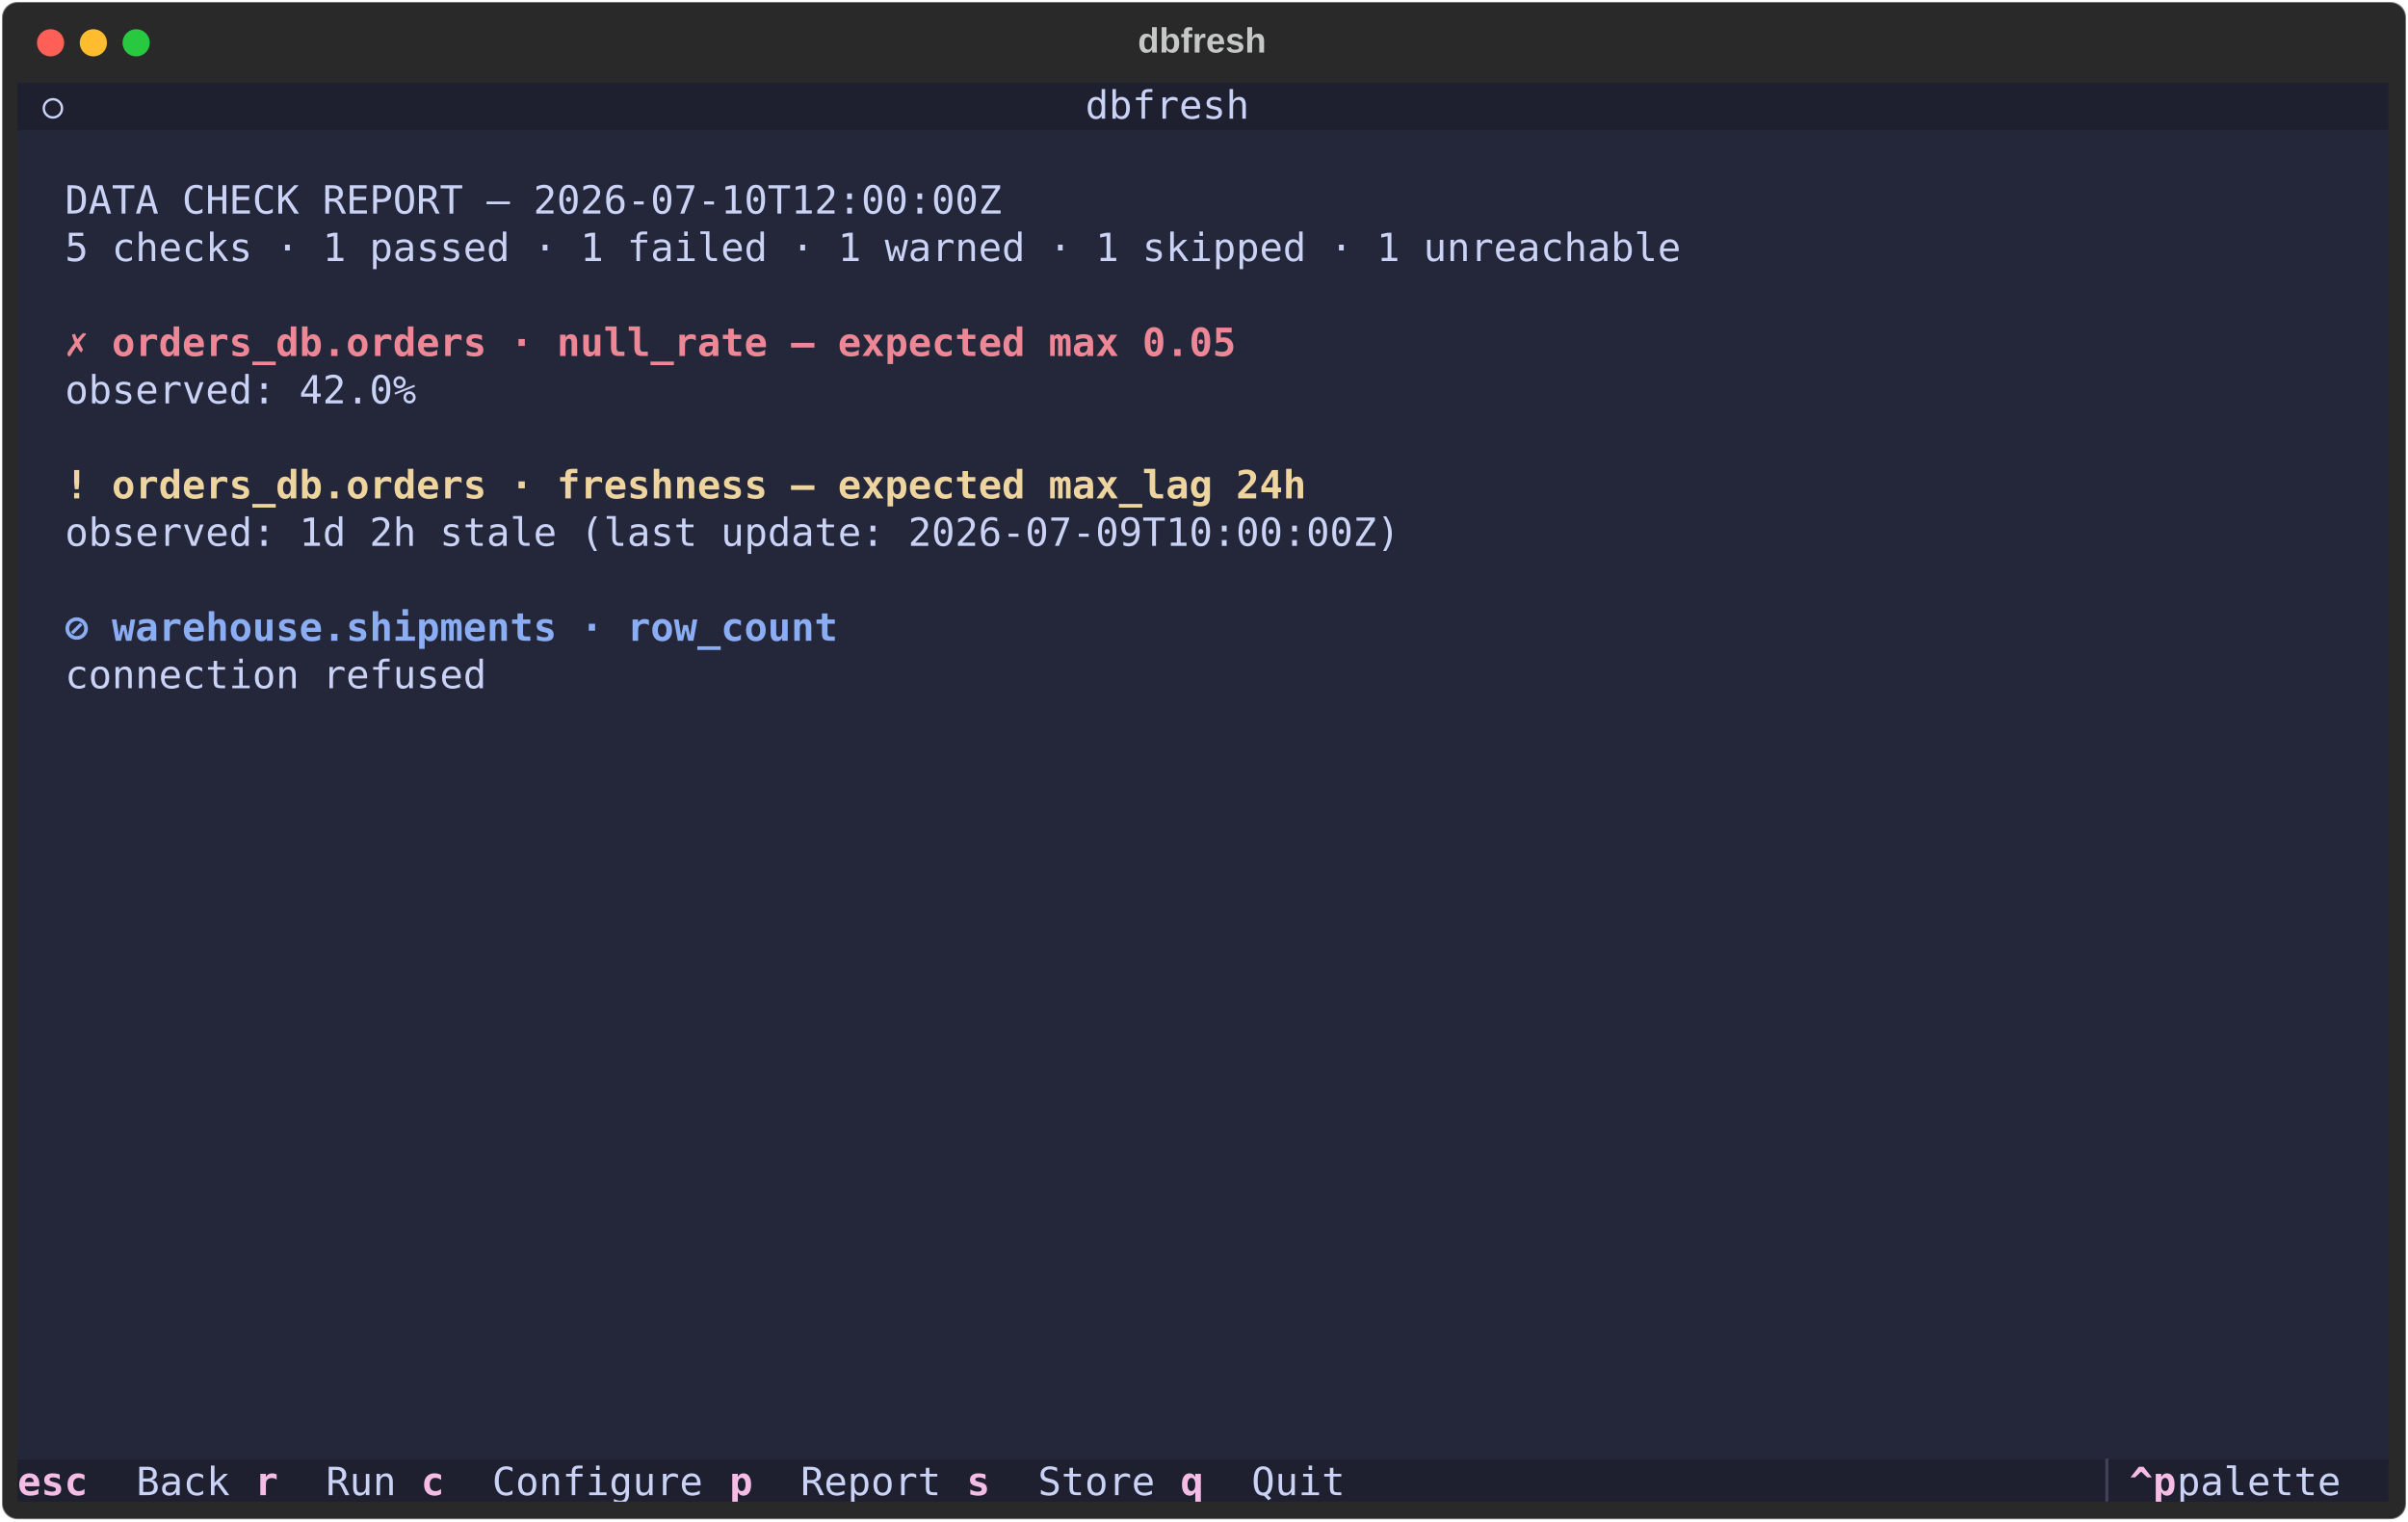
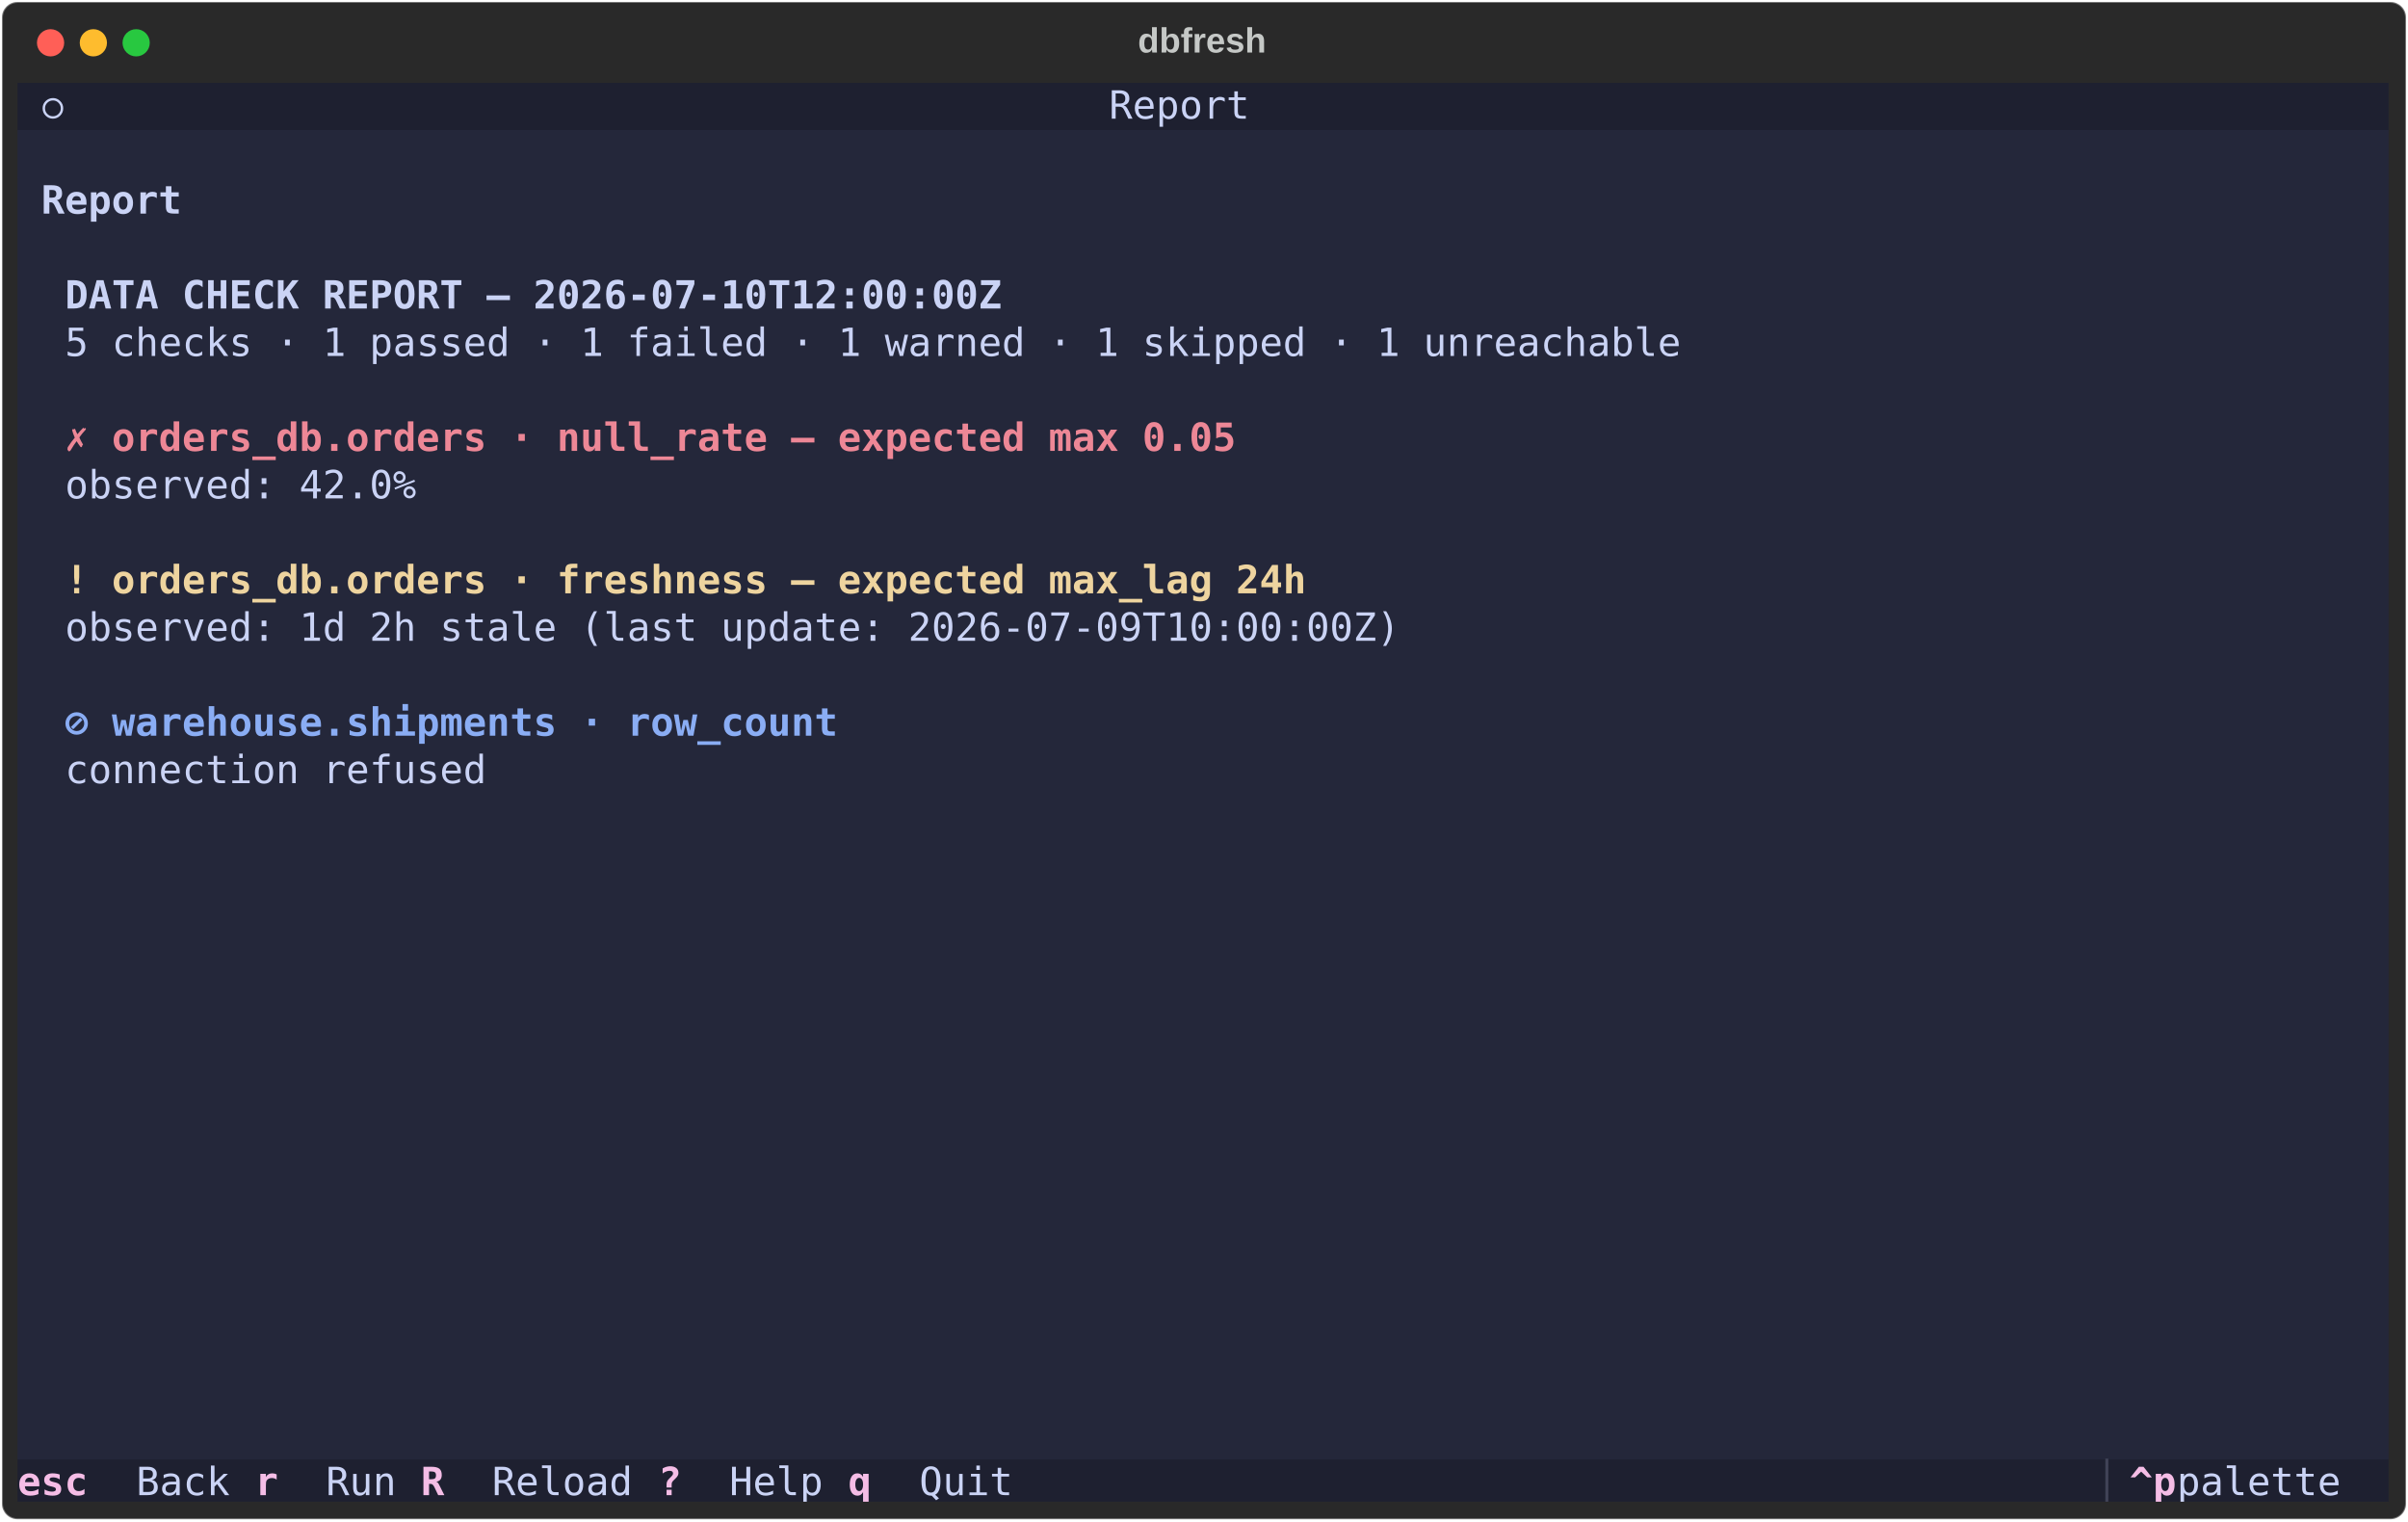
<svg xmlns="http://www.w3.org/2000/svg" class="rich-terminal" viewBox="0 0 1238 782.0">
  <style>

    @font-face {
        font-family: "Fira Code";
        src: local("FiraCode-Regular"),
                url("https://cdnjs.cloudflare.com/ajax/libs/firacode/6.2.0/woff2/FiraCode-Regular.woff2") format("woff2"),
                url("https://cdnjs.cloudflare.com/ajax/libs/firacode/6.2.0/woff/FiraCode-Regular.woff") format("woff");
        font-style: normal;
        font-weight: 400;
    }
    @font-face {
        font-family: "Fira Code";
        src: local("FiraCode-Bold"),
                url("https://cdnjs.cloudflare.com/ajax/libs/firacode/6.2.0/woff2/FiraCode-Bold.woff2") format("woff2"),
                url("https://cdnjs.cloudflare.com/ajax/libs/firacode/6.2.0/woff/FiraCode-Bold.woff") format("woff");
        font-style: bold;
        font-weight: 700;
    }

-     .terminal-973237768-matrix {
+     .terminal-3779285187-matrix {
        font-family: Fira Code, monospace;
        font-size: 20px;
        line-height: 24.4px;
        font-variant-east-asian: full-width;
    }

-     .terminal-973237768-title {
+     .terminal-3779285187-title {
        font-size: 18px;
        font-weight: bold;
        font-family: arial;
    }

-     .terminal-973237768-r1 { fill: #c5c8c6 }
- .terminal-973237768-r2 { fill: #cad3f5 }
- .terminal-973237768-r3 { fill: #ed8796;font-weight: bold }
- .terminal-973237768-r4 { fill: #eed49f;font-weight: bold }
- .terminal-973237768-r5 { fill: #8aadf4;font-weight: bold }
- .terminal-973237768-r6 { fill: #f5bde6;font-weight: bold }
- .terminal-973237768-r7 { fill: #404357 }
+     .terminal-3779285187-r1 { fill: #c5c8c6 }
+ .terminal-3779285187-r2 { fill: #cad3f5 }
+ .terminal-3779285187-r3 { fill: #cad3f5;font-weight: bold }
+ .terminal-3779285187-r4 { fill: #ed8796;font-weight: bold }
+ .terminal-3779285187-r5 { fill: #eed49f;font-weight: bold }
+ .terminal-3779285187-r6 { fill: #8aadf4;font-weight: bold }
+ .terminal-3779285187-r7 { fill: #f5bde6;font-weight: bold }
+ .terminal-3779285187-r8 { fill: #404357 }
    </style>
  <defs>
-     <clipPath id="terminal-973237768-clip-terminal">
+     <clipPath id="terminal-3779285187-clip-terminal">
      <rect x="0" y="0" width="1219.0" height="731.0" />
    </clipPath>
-     <clipPath id="terminal-973237768-line-0">
+     <clipPath id="terminal-3779285187-line-0">
      <rect x="0" y="1.5" width="1220" height="24.65" />
    </clipPath>
-     <clipPath id="terminal-973237768-line-1">
+     <clipPath id="terminal-3779285187-line-1">
      <rect x="0" y="25.9" width="1220" height="24.65" />
    </clipPath>
-     <clipPath id="terminal-973237768-line-2">
+     <clipPath id="terminal-3779285187-line-2">
      <rect x="0" y="50.3" width="1220" height="24.65" />
    </clipPath>
-     <clipPath id="terminal-973237768-line-3">
+     <clipPath id="terminal-3779285187-line-3">
      <rect x="0" y="74.7" width="1220" height="24.65" />
    </clipPath>
-     <clipPath id="terminal-973237768-line-4">
+     <clipPath id="terminal-3779285187-line-4">
      <rect x="0" y="99.1" width="1220" height="24.65" />
    </clipPath>
-     <clipPath id="terminal-973237768-line-5">
+     <clipPath id="terminal-3779285187-line-5">
      <rect x="0" y="123.5" width="1220" height="24.65" />
    </clipPath>
-     <clipPath id="terminal-973237768-line-6">
+     <clipPath id="terminal-3779285187-line-6">
      <rect x="0" y="147.9" width="1220" height="24.65" />
    </clipPath>
-     <clipPath id="terminal-973237768-line-7">
+     <clipPath id="terminal-3779285187-line-7">
      <rect x="0" y="172.3" width="1220" height="24.65" />
    </clipPath>
-     <clipPath id="terminal-973237768-line-8">
+     <clipPath id="terminal-3779285187-line-8">
      <rect x="0" y="196.7" width="1220" height="24.65" />
    </clipPath>
-     <clipPath id="terminal-973237768-line-9">
+     <clipPath id="terminal-3779285187-line-9">
      <rect x="0" y="221.1" width="1220" height="24.65" />
    </clipPath>
-     <clipPath id="terminal-973237768-line-10">
+     <clipPath id="terminal-3779285187-line-10">
      <rect x="0" y="245.5" width="1220" height="24.65" />
    </clipPath>
-     <clipPath id="terminal-973237768-line-11">
+     <clipPath id="terminal-3779285187-line-11">
      <rect x="0" y="269.9" width="1220" height="24.65" />
    </clipPath>
-     <clipPath id="terminal-973237768-line-12">
+     <clipPath id="terminal-3779285187-line-12">
      <rect x="0" y="294.3" width="1220" height="24.65" />
    </clipPath>
-     <clipPath id="terminal-973237768-line-13">
+     <clipPath id="terminal-3779285187-line-13">
      <rect x="0" y="318.7" width="1220" height="24.65" />
    </clipPath>
-     <clipPath id="terminal-973237768-line-14">
+     <clipPath id="terminal-3779285187-line-14">
      <rect x="0" y="343.1" width="1220" height="24.65" />
    </clipPath>
-     <clipPath id="terminal-973237768-line-15">
+     <clipPath id="terminal-3779285187-line-15">
      <rect x="0" y="367.5" width="1220" height="24.65" />
    </clipPath>
-     <clipPath id="terminal-973237768-line-16">
+     <clipPath id="terminal-3779285187-line-16">
      <rect x="0" y="391.9" width="1220" height="24.65" />
    </clipPath>
-     <clipPath id="terminal-973237768-line-17">
+     <clipPath id="terminal-3779285187-line-17">
      <rect x="0" y="416.3" width="1220" height="24.65" />
    </clipPath>
-     <clipPath id="terminal-973237768-line-18">
+     <clipPath id="terminal-3779285187-line-18">
      <rect x="0" y="440.7" width="1220" height="24.65" />
    </clipPath>
-     <clipPath id="terminal-973237768-line-19">
+     <clipPath id="terminal-3779285187-line-19">
      <rect x="0" y="465.1" width="1220" height="24.65" />
    </clipPath>
-     <clipPath id="terminal-973237768-line-20">
+     <clipPath id="terminal-3779285187-line-20">
      <rect x="0" y="489.5" width="1220" height="24.65" />
    </clipPath>
-     <clipPath id="terminal-973237768-line-21">
+     <clipPath id="terminal-3779285187-line-21">
      <rect x="0" y="513.9" width="1220" height="24.65" />
    </clipPath>
-     <clipPath id="terminal-973237768-line-22">
+     <clipPath id="terminal-3779285187-line-22">
      <rect x="0" y="538.3" width="1220" height="24.65" />
    </clipPath>
-     <clipPath id="terminal-973237768-line-23">
+     <clipPath id="terminal-3779285187-line-23">
      <rect x="0" y="562.7" width="1220" height="24.65" />
    </clipPath>
-     <clipPath id="terminal-973237768-line-24">
+     <clipPath id="terminal-3779285187-line-24">
      <rect x="0" y="587.1" width="1220" height="24.65" />
    </clipPath>
-     <clipPath id="terminal-973237768-line-25">
+     <clipPath id="terminal-3779285187-line-25">
      <rect x="0" y="611.5" width="1220" height="24.65" />
    </clipPath>
-     <clipPath id="terminal-973237768-line-26">
+     <clipPath id="terminal-3779285187-line-26">
      <rect x="0" y="635.9" width="1220" height="24.65" />
    </clipPath>
-     <clipPath id="terminal-973237768-line-27">
+     <clipPath id="terminal-3779285187-line-27">
      <rect x="0" y="660.3" width="1220" height="24.65" />
    </clipPath>
-     <clipPath id="terminal-973237768-line-28">
+     <clipPath id="terminal-3779285187-line-28">
      <rect x="0" y="684.7" width="1220" height="24.65" />
    </clipPath>
  </defs>
  <rect fill="#292929" stroke="rgba(255,255,255,0.35)" stroke-width="1" x="1" y="1" width="1236" height="780" rx="8" />
-   <text class="terminal-973237768-title" fill="#c5c8c6" text-anchor="middle" x="618" y="27">dbfresh</text>
+   <text class="terminal-3779285187-title" fill="#c5c8c6" text-anchor="middle" x="618" y="27">dbfresh</text>
  <g transform="translate(26,22)">
    <circle cx="0" cy="0" r="7" fill="#ff5f57" />
    <circle cx="22" cy="0" r="7" fill="#febc2e" />
    <circle cx="44" cy="0" r="7" fill="#28c840" />
  </g>
-   <g transform="translate(9, 41)" clip-path="url(#terminal-973237768-clip-terminal)">
+   <g transform="translate(9, 41)" clip-path="url(#terminal-3779285187-clip-terminal)">
    <rect fill="#1e2030" x="0" y="1.5" width="12.2" height="24.65" shape-rendering="crispEdges" />
    <rect fill="#1e2030" x="12.2" y="1.5" width="12.2" height="24.65" shape-rendering="crispEdges" />
    <rect fill="#1e2030" x="24.4" y="1.5" width="61" height="24.65" shape-rendering="crispEdges" />
    <rect fill="#1e2030" x="85.4" y="1.5" width="12.2" height="24.65" shape-rendering="crispEdges" />
-     <rect fill="#1e2030" x="97.6" y="1.5" width="451.4" height="24.65" shape-rendering="crispEdges" />
-     <rect fill="#1e2030" x="549" y="1.5" width="85.4" height="24.65" shape-rendering="crispEdges" />
+     <rect fill="#1e2030" x="97.6" y="1.5" width="463.6" height="24.65" shape-rendering="crispEdges" />
+     <rect fill="#1e2030" x="561.2" y="1.5" width="73.2" height="24.65" shape-rendering="crispEdges" />
    <rect fill="#1e2030" x="634.4" y="1.5" width="463.6" height="24.65" shape-rendering="crispEdges" />
    <rect fill="#1e2030" x="1098" y="1.5" width="12.2" height="24.65" shape-rendering="crispEdges" />
    <rect fill="#1e2030" x="1110.2" y="1.5" width="0" height="24.65" shape-rendering="crispEdges" />
    <rect fill="#1e2030" x="1110.2" y="1.5" width="109.8" height="24.65" shape-rendering="crispEdges" />
    <rect fill="#24273a" x="0" y="25.9" width="1220" height="24.65" shape-rendering="crispEdges" />
-     <rect fill="#24273a" x="0" y="50.3" width="24.4" height="24.65" shape-rendering="crispEdges" />
-     <rect fill="#24273a" x="24.4" y="50.3" width="488" height="24.65" shape-rendering="crispEdges" />
-     <rect fill="#24273a" x="512.4" y="50.3" width="707.6" height="24.65" shape-rendering="crispEdges" />
-     <rect fill="#24273a" x="0" y="74.7" width="24.4" height="24.65" shape-rendering="crispEdges" />
-     <rect fill="#24273a" x="24.4" y="74.7" width="841.8" height="24.65" shape-rendering="crispEdges" />
-     <rect fill="#24273a" x="866.2" y="74.7" width="353.8" height="24.65" shape-rendering="crispEdges" />
+     <rect fill="#24273a" x="0" y="50.3" width="12.2" height="24.65" shape-rendering="crispEdges" />
+     <rect fill="#24273a" x="12.2" y="50.3" width="73.2" height="24.65" shape-rendering="crispEdges" />
+     <rect fill="#24273a" x="85.4" y="50.3" width="1134.6" height="24.65" shape-rendering="crispEdges" />
+     <rect fill="#24273a" x="0" y="74.7" width="1220" height="24.65" shape-rendering="crispEdges" />
    <rect fill="#24273a" x="0" y="99.1" width="24.4" height="24.65" shape-rendering="crispEdges" />
-     <rect fill="#24273a" x="24.4" y="99.1" width="0" height="24.65" shape-rendering="crispEdges" />
-     <rect fill="#24273a" x="24.4" y="99.1" width="1195.6" height="24.65" shape-rendering="crispEdges" />
+     <rect fill="#24273a" x="24.4" y="99.1" width="488" height="24.65" shape-rendering="crispEdges" />
+     <rect fill="#24273a" x="512.4" y="99.1" width="707.6" height="24.65" shape-rendering="crispEdges" />
    <rect fill="#24273a" x="0" y="123.5" width="24.4" height="24.65" shape-rendering="crispEdges" />
-     <rect fill="#24273a" x="24.4" y="123.5" width="610" height="24.65" shape-rendering="crispEdges" />
-     <rect fill="#24273a" x="634.4" y="123.5" width="585.6" height="24.65" shape-rendering="crispEdges" />
+     <rect fill="#24273a" x="24.4" y="123.5" width="841.8" height="24.65" shape-rendering="crispEdges" />
+     <rect fill="#24273a" x="866.2" y="123.5" width="353.8" height="24.65" shape-rendering="crispEdges" />
    <rect fill="#24273a" x="0" y="147.9" width="24.4" height="24.65" shape-rendering="crispEdges" />
-     <rect fill="#24273a" x="24.4" y="147.9" width="231.8" height="24.65" shape-rendering="crispEdges" />
-     <rect fill="#24273a" x="256.2" y="147.9" width="963.8" height="24.65" shape-rendering="crispEdges" />
+     <rect fill="#24273a" x="24.4" y="147.9" width="0" height="24.65" shape-rendering="crispEdges" />
+     <rect fill="#24273a" x="24.4" y="147.9" width="1195.6" height="24.65" shape-rendering="crispEdges" />
    <rect fill="#24273a" x="0" y="172.3" width="24.4" height="24.65" shape-rendering="crispEdges" />
-     <rect fill="#24273a" x="24.4" y="172.3" width="0" height="24.65" shape-rendering="crispEdges" />
-     <rect fill="#24273a" x="24.4" y="172.3" width="1195.6" height="24.65" shape-rendering="crispEdges" />
+     <rect fill="#24273a" x="24.4" y="172.3" width="610" height="24.65" shape-rendering="crispEdges" />
+     <rect fill="#24273a" x="634.4" y="172.3" width="585.6" height="24.65" shape-rendering="crispEdges" />
    <rect fill="#24273a" x="0" y="196.7" width="24.4" height="24.65" shape-rendering="crispEdges" />
-     <rect fill="#24273a" x="24.4" y="196.7" width="646.6" height="24.65" shape-rendering="crispEdges" />
-     <rect fill="#24273a" x="671" y="196.7" width="549" height="24.65" shape-rendering="crispEdges" />
+     <rect fill="#24273a" x="24.4" y="196.7" width="231.8" height="24.65" shape-rendering="crispEdges" />
+     <rect fill="#24273a" x="256.2" y="196.7" width="963.8" height="24.65" shape-rendering="crispEdges" />
    <rect fill="#24273a" x="0" y="221.1" width="24.4" height="24.65" shape-rendering="crispEdges" />
-     <rect fill="#24273a" x="24.4" y="221.1" width="744.2" height="24.65" shape-rendering="crispEdges" />
-     <rect fill="#24273a" x="768.6" y="221.1" width="451.4" height="24.65" shape-rendering="crispEdges" />
+     <rect fill="#24273a" x="24.4" y="221.1" width="0" height="24.65" shape-rendering="crispEdges" />
+     <rect fill="#24273a" x="24.4" y="221.1" width="1195.6" height="24.65" shape-rendering="crispEdges" />
    <rect fill="#24273a" x="0" y="245.5" width="24.4" height="24.65" shape-rendering="crispEdges" />
-     <rect fill="#24273a" x="24.4" y="245.5" width="0" height="24.65" shape-rendering="crispEdges" />
-     <rect fill="#24273a" x="24.4" y="245.5" width="1195.6" height="24.65" shape-rendering="crispEdges" />
+     <rect fill="#24273a" x="24.4" y="245.5" width="646.6" height="24.65" shape-rendering="crispEdges" />
+     <rect fill="#24273a" x="671" y="245.5" width="549" height="24.65" shape-rendering="crispEdges" />
    <rect fill="#24273a" x="0" y="269.9" width="24.4" height="24.65" shape-rendering="crispEdges" />
-     <rect fill="#24273a" x="24.4" y="269.9" width="402.6" height="24.65" shape-rendering="crispEdges" />
-     <rect fill="#24273a" x="427" y="269.9" width="793" height="24.65" shape-rendering="crispEdges" />
+     <rect fill="#24273a" x="24.4" y="269.9" width="744.2" height="24.65" shape-rendering="crispEdges" />
+     <rect fill="#24273a" x="768.6" y="269.9" width="451.4" height="24.65" shape-rendering="crispEdges" />
    <rect fill="#24273a" x="0" y="294.3" width="24.4" height="24.65" shape-rendering="crispEdges" />
-     <rect fill="#24273a" x="24.4" y="294.3" width="268.4" height="24.65" shape-rendering="crispEdges" />
-     <rect fill="#24273a" x="292.8" y="294.3" width="927.2" height="24.65" shape-rendering="crispEdges" />
-     <rect fill="#24273a" x="0" y="318.7" width="1220" height="24.65" shape-rendering="crispEdges" />
-     <rect fill="#24273a" x="0" y="343.1" width="1220" height="24.65" shape-rendering="crispEdges" />
+     <rect fill="#24273a" x="24.4" y="294.3" width="0" height="24.65" shape-rendering="crispEdges" />
+     <rect fill="#24273a" x="24.4" y="294.3" width="1195.6" height="24.65" shape-rendering="crispEdges" />
+     <rect fill="#24273a" x="0" y="318.7" width="24.4" height="24.65" shape-rendering="crispEdges" />
+     <rect fill="#24273a" x="24.4" y="318.7" width="402.6" height="24.65" shape-rendering="crispEdges" />
+     <rect fill="#24273a" x="427" y="318.7" width="793" height="24.65" shape-rendering="crispEdges" />
+     <rect fill="#24273a" x="0" y="343.1" width="24.4" height="24.65" shape-rendering="crispEdges" />
+     <rect fill="#24273a" x="24.4" y="343.1" width="268.4" height="24.65" shape-rendering="crispEdges" />
+     <rect fill="#24273a" x="292.8" y="343.1" width="927.2" height="24.65" shape-rendering="crispEdges" />
    <rect fill="#24273a" x="0" y="367.5" width="1220" height="24.65" shape-rendering="crispEdges" />
    <rect fill="#24273a" x="0" y="391.9" width="1220" height="24.65" shape-rendering="crispEdges" />
    <rect fill="#24273a" x="0" y="416.3" width="1220" height="24.65" shape-rendering="crispEdges" />
    <rect fill="#24273a" x="0" y="440.7" width="1220" height="24.65" shape-rendering="crispEdges" />
    <rect fill="#24273a" x="0" y="465.1" width="1220" height="24.65" shape-rendering="crispEdges" />
    <rect fill="#24273a" x="0" y="489.5" width="1220" height="24.65" shape-rendering="crispEdges" />
    <rect fill="#24273a" x="0" y="513.9" width="1220" height="24.65" shape-rendering="crispEdges" />
    <rect fill="#24273a" x="0" y="538.3" width="1220" height="24.65" shape-rendering="crispEdges" />
    <rect fill="#24273a" x="0" y="562.7" width="1220" height="24.65" shape-rendering="crispEdges" />
    <rect fill="#24273a" x="0" y="587.1" width="1220" height="24.65" shape-rendering="crispEdges" />
    <rect fill="#24273a" x="0" y="611.5" width="1220" height="24.65" shape-rendering="crispEdges" />
    <rect fill="#24273a" x="0" y="635.9" width="1220" height="24.65" shape-rendering="crispEdges" />
    <rect fill="#24273a" x="0" y="660.3" width="1220" height="24.65" shape-rendering="crispEdges" />
    <rect fill="#24273a" x="0" y="684.7" width="1220" height="24.65" shape-rendering="crispEdges" />
    <rect fill="#1e2030" x="0" y="709.1" width="61" height="24.65" shape-rendering="crispEdges" />
    <rect fill="#1e2030" x="61" y="709.1" width="61" height="24.65" shape-rendering="crispEdges" />
    <rect fill="#1e2030" x="122" y="709.1" width="36.6" height="24.65" shape-rendering="crispEdges" />
    <rect fill="#1e2030" x="158.6" y="709.1" width="48.8" height="24.65" shape-rendering="crispEdges" />
    <rect fill="#1e2030" x="207.4" y="709.1" width="36.6" height="24.65" shape-rendering="crispEdges" />
-     <rect fill="#1e2030" x="244" y="709.1" width="122" height="24.65" shape-rendering="crispEdges" />
-     <rect fill="#1e2030" x="366" y="709.1" width="36.6" height="24.65" shape-rendering="crispEdges" />
-     <rect fill="#1e2030" x="402.6" y="709.1" width="85.4" height="24.65" shape-rendering="crispEdges" />
-     <rect fill="#1e2030" x="488" y="709.1" width="36.6" height="24.65" shape-rendering="crispEdges" />
-     <rect fill="#1e2030" x="524.6" y="709.1" width="73.2" height="24.65" shape-rendering="crispEdges" />
-     <rect fill="#1e2030" x="597.8" y="709.1" width="36.6" height="24.65" shape-rendering="crispEdges" />
-     <rect fill="#1e2030" x="634.4" y="709.1" width="61" height="24.65" shape-rendering="crispEdges" />
-     <rect fill="#1e2030" x="695.4" y="709.1" width="378.2" height="24.65" shape-rendering="crispEdges" />
+     <rect fill="#1e2030" x="244" y="709.1" width="85.4" height="24.65" shape-rendering="crispEdges" />
+     <rect fill="#1e2030" x="329.4" y="709.1" width="36.6" height="24.65" shape-rendering="crispEdges" />
+     <rect fill="#1e2030" x="366" y="709.1" width="61" height="24.65" shape-rendering="crispEdges" />
+     <rect fill="#1e2030" x="427" y="709.1" width="36.6" height="24.65" shape-rendering="crispEdges" />
+     <rect fill="#1e2030" x="463.6" y="709.1" width="61" height="24.65" shape-rendering="crispEdges" />
+     <rect fill="#1e2030" x="524.6" y="709.1" width="549" height="24.65" shape-rendering="crispEdges" />
    <rect fill="#1e2030" x="1073.6" y="709.1" width="12.2" height="24.65" shape-rendering="crispEdges" />
    <rect fill="#1e2030" x="1085.8" y="709.1" width="24.4" height="24.65" shape-rendering="crispEdges" />
    <rect fill="#1e2030" x="1110.2" y="709.1" width="97.6" height="24.65" shape-rendering="crispEdges" />
    <rect fill="#1e2030" x="1207.8" y="709.1" width="12.2" height="24.65" shape-rendering="crispEdges" />
-     <g class="terminal-973237768-matrix">
-       <text class="terminal-973237768-r2" x="12.2" y="20" textLength="12.2" clip-path="url(#terminal-973237768-line-0)">⭘</text>
-       <text class="terminal-973237768-r2" x="549" y="20" textLength="85.4" clip-path="url(#terminal-973237768-line-0)">dbfresh</text>
-       <text class="terminal-973237768-r1" x="1220" y="20" textLength="12.2" clip-path="url(#terminal-973237768-line-0)">
- </text>
-       <text class="terminal-973237768-r1" x="1220" y="44.4" textLength="12.2" clip-path="url(#terminal-973237768-line-1)">
- </text>
-       <text class="terminal-973237768-r2" x="24.4" y="68.8" textLength="488" clip-path="url(#terminal-973237768-line-2)">DATA CHECK REPORT — 2026-07-10T12:00:00Z</text>
-       <text class="terminal-973237768-r1" x="1220" y="68.8" textLength="12.2" clip-path="url(#terminal-973237768-line-2)">
- </text>
-       <text class="terminal-973237768-r2" x="24.4" y="93.2" textLength="841.8" clip-path="url(#terminal-973237768-line-3)">5 checks · 1 passed · 1 failed · 1 warned · 1 skipped · 1 unreachable</text>
-       <text class="terminal-973237768-r1" x="1220" y="93.2" textLength="12.2" clip-path="url(#terminal-973237768-line-3)">
- </text>
-       <text class="terminal-973237768-r1" x="1220" y="117.6" textLength="12.2" clip-path="url(#terminal-973237768-line-4)">
- </text>
-       <text class="terminal-973237768-r3" x="24.4" y="142" textLength="610" clip-path="url(#terminal-973237768-line-5)">✗ orders_db.orders · null_rate — expected max 0.05</text>
-       <text class="terminal-973237768-r1" x="1220" y="142" textLength="12.2" clip-path="url(#terminal-973237768-line-5)">
- </text>
-       <text class="terminal-973237768-r2" x="24.4" y="166.4" textLength="231.8" clip-path="url(#terminal-973237768-line-6)">    observed: 42.0%</text>
-       <text class="terminal-973237768-r1" x="1220" y="166.4" textLength="12.2" clip-path="url(#terminal-973237768-line-6)">
- </text>
-       <text class="terminal-973237768-r1" x="1220" y="190.8" textLength="12.2" clip-path="url(#terminal-973237768-line-7)">
- </text>
-       <text class="terminal-973237768-r4" x="24.4" y="215.2" textLength="646.6" clip-path="url(#terminal-973237768-line-8)">! orders_db.orders · freshness — expected max_lag 24h</text>
-       <text class="terminal-973237768-r1" x="1220" y="215.2" textLength="12.2" clip-path="url(#terminal-973237768-line-8)">
- </text>
-       <text class="terminal-973237768-r2" x="24.4" y="239.6" textLength="744.2" clip-path="url(#terminal-973237768-line-9)">    observed: 1d 2h stale (last update: 2026-07-09T10:00:00Z)</text>
-       <text class="terminal-973237768-r1" x="1220" y="239.6" textLength="12.2" clip-path="url(#terminal-973237768-line-9)">
- </text>
-       <text class="terminal-973237768-r1" x="1220" y="264" textLength="12.2" clip-path="url(#terminal-973237768-line-10)">
- </text>
-       <text class="terminal-973237768-r5" x="24.4" y="288.4" textLength="402.6" clip-path="url(#terminal-973237768-line-11)">⊘ warehouse.shipments · row_count</text>
-       <text class="terminal-973237768-r1" x="1220" y="288.4" textLength="12.2" clip-path="url(#terminal-973237768-line-11)">
- </text>
-       <text class="terminal-973237768-r2" x="24.4" y="312.8" textLength="268.4" clip-path="url(#terminal-973237768-line-12)">    connection refused</text>
-       <text class="terminal-973237768-r1" x="1220" y="312.8" textLength="12.2" clip-path="url(#terminal-973237768-line-12)">
- </text>
-       <text class="terminal-973237768-r1" x="1220" y="337.2" textLength="12.2" clip-path="url(#terminal-973237768-line-13)">
- </text>
-       <text class="terminal-973237768-r1" x="1220" y="361.6" textLength="12.2" clip-path="url(#terminal-973237768-line-14)">
- </text>
-       <text class="terminal-973237768-r1" x="1220" y="386" textLength="12.2" clip-path="url(#terminal-973237768-line-15)">
- </text>
-       <text class="terminal-973237768-r1" x="1220" y="410.4" textLength="12.2" clip-path="url(#terminal-973237768-line-16)">
- </text>
-       <text class="terminal-973237768-r1" x="1220" y="434.8" textLength="12.2" clip-path="url(#terminal-973237768-line-17)">
- </text>
-       <text class="terminal-973237768-r1" x="1220" y="459.2" textLength="12.2" clip-path="url(#terminal-973237768-line-18)">
- </text>
-       <text class="terminal-973237768-r1" x="1220" y="483.6" textLength="12.2" clip-path="url(#terminal-973237768-line-19)">
- </text>
-       <text class="terminal-973237768-r1" x="1220" y="508" textLength="12.2" clip-path="url(#terminal-973237768-line-20)">
- </text>
-       <text class="terminal-973237768-r1" x="1220" y="532.4" textLength="12.2" clip-path="url(#terminal-973237768-line-21)">
- </text>
-       <text class="terminal-973237768-r1" x="1220" y="556.8" textLength="12.2" clip-path="url(#terminal-973237768-line-22)">
- </text>
-       <text class="terminal-973237768-r1" x="1220" y="581.2" textLength="12.2" clip-path="url(#terminal-973237768-line-23)">
- </text>
-       <text class="terminal-973237768-r1" x="1220" y="605.6" textLength="12.2" clip-path="url(#terminal-973237768-line-24)">
- </text>
-       <text class="terminal-973237768-r1" x="1220" y="630" textLength="12.2" clip-path="url(#terminal-973237768-line-25)">
- </text>
-       <text class="terminal-973237768-r1" x="1220" y="654.4" textLength="12.2" clip-path="url(#terminal-973237768-line-26)">
- </text>
-       <text class="terminal-973237768-r1" x="1220" y="678.8" textLength="12.2" clip-path="url(#terminal-973237768-line-27)">
- </text>
-       <text class="terminal-973237768-r1" x="1220" y="703.2" textLength="12.2" clip-path="url(#terminal-973237768-line-28)">
- </text>
-       <text class="terminal-973237768-r6" x="0" y="727.6" textLength="61" clip-path="url(#terminal-973237768-line-29)"> esc </text>
-       <text class="terminal-973237768-r2" x="61" y="727.6" textLength="61" clip-path="url(#terminal-973237768-line-29)">Back </text>
-       <text class="terminal-973237768-r6" x="122" y="727.6" textLength="36.6" clip-path="url(#terminal-973237768-line-29)"> r </text>
-       <text class="terminal-973237768-r2" x="158.6" y="727.6" textLength="48.8" clip-path="url(#terminal-973237768-line-29)">Run </text>
-       <text class="terminal-973237768-r6" x="207.4" y="727.6" textLength="36.6" clip-path="url(#terminal-973237768-line-29)"> c </text>
-       <text class="terminal-973237768-r2" x="244" y="727.6" textLength="122" clip-path="url(#terminal-973237768-line-29)">Configure </text>
-       <text class="terminal-973237768-r6" x="366" y="727.6" textLength="36.6" clip-path="url(#terminal-973237768-line-29)"> p </text>
-       <text class="terminal-973237768-r2" x="402.6" y="727.6" textLength="85.4" clip-path="url(#terminal-973237768-line-29)">Report </text>
-       <text class="terminal-973237768-r6" x="488" y="727.6" textLength="36.6" clip-path="url(#terminal-973237768-line-29)"> s </text>
-       <text class="terminal-973237768-r2" x="524.6" y="727.6" textLength="73.2" clip-path="url(#terminal-973237768-line-29)">Store </text>
-       <text class="terminal-973237768-r6" x="597.8" y="727.6" textLength="36.6" clip-path="url(#terminal-973237768-line-29)"> q </text>
-       <text class="terminal-973237768-r2" x="634.4" y="727.6" textLength="61" clip-path="url(#terminal-973237768-line-29)">Quit </text>
-       <text class="terminal-973237768-r7" x="1073.6" y="727.6" textLength="12.2" clip-path="url(#terminal-973237768-line-29)">▏</text>
-       <text class="terminal-973237768-r6" x="1085.8" y="727.6" textLength="24.4" clip-path="url(#terminal-973237768-line-29)">^p</text>
-       <text class="terminal-973237768-r2" x="1110.2" y="727.6" textLength="97.6" clip-path="url(#terminal-973237768-line-29)"> palette</text>
+     <g class="terminal-3779285187-matrix">
+       <text class="terminal-3779285187-r2" x="12.2" y="20" textLength="12.2" clip-path="url(#terminal-3779285187-line-0)">⭘</text>
+       <text class="terminal-3779285187-r2" x="561.2" y="20" textLength="73.2" clip-path="url(#terminal-3779285187-line-0)">Report</text>
+       <text class="terminal-3779285187-r1" x="1220" y="20" textLength="12.2" clip-path="url(#terminal-3779285187-line-0)">
+ </text>
+       <text class="terminal-3779285187-r1" x="1220" y="44.4" textLength="12.2" clip-path="url(#terminal-3779285187-line-1)">
+ </text>
+       <text class="terminal-3779285187-r3" x="12.2" y="68.8" textLength="73.2" clip-path="url(#terminal-3779285187-line-2)">Report</text>
+       <text class="terminal-3779285187-r1" x="1220" y="68.8" textLength="12.2" clip-path="url(#terminal-3779285187-line-2)">
+ </text>
+       <text class="terminal-3779285187-r1" x="1220" y="93.2" textLength="12.2" clip-path="url(#terminal-3779285187-line-3)">
+ </text>
+       <text class="terminal-3779285187-r3" x="24.4" y="117.6" textLength="488" clip-path="url(#terminal-3779285187-line-4)">DATA CHECK REPORT — 2026-07-10T12:00:00Z</text>
+       <text class="terminal-3779285187-r1" x="1220" y="117.6" textLength="12.2" clip-path="url(#terminal-3779285187-line-4)">
+ </text>
+       <text class="terminal-3779285187-r2" x="24.4" y="142" textLength="841.8" clip-path="url(#terminal-3779285187-line-5)">5 checks · 1 passed · 1 failed · 1 warned · 1 skipped · 1 unreachable</text>
+       <text class="terminal-3779285187-r1" x="1220" y="142" textLength="12.2" clip-path="url(#terminal-3779285187-line-5)">
+ </text>
+       <text class="terminal-3779285187-r1" x="1220" y="166.4" textLength="12.2" clip-path="url(#terminal-3779285187-line-6)">
+ </text>
+       <text class="terminal-3779285187-r4" x="24.4" y="190.8" textLength="610" clip-path="url(#terminal-3779285187-line-7)">✗ orders_db.orders · null_rate — expected max 0.05</text>
+       <text class="terminal-3779285187-r1" x="1220" y="190.8" textLength="12.2" clip-path="url(#terminal-3779285187-line-7)">
+ </text>
+       <text class="terminal-3779285187-r2" x="24.4" y="215.2" textLength="231.8" clip-path="url(#terminal-3779285187-line-8)">    observed: 42.0%</text>
+       <text class="terminal-3779285187-r1" x="1220" y="215.2" textLength="12.2" clip-path="url(#terminal-3779285187-line-8)">
+ </text>
+       <text class="terminal-3779285187-r1" x="1220" y="239.6" textLength="12.2" clip-path="url(#terminal-3779285187-line-9)">
+ </text>
+       <text class="terminal-3779285187-r5" x="24.4" y="264" textLength="646.6" clip-path="url(#terminal-3779285187-line-10)">! orders_db.orders · freshness — expected max_lag 24h</text>
+       <text class="terminal-3779285187-r1" x="1220" y="264" textLength="12.2" clip-path="url(#terminal-3779285187-line-10)">
+ </text>
+       <text class="terminal-3779285187-r2" x="24.4" y="288.4" textLength="744.2" clip-path="url(#terminal-3779285187-line-11)">    observed: 1d 2h stale (last update: 2026-07-09T10:00:00Z)</text>
+       <text class="terminal-3779285187-r1" x="1220" y="288.4" textLength="12.2" clip-path="url(#terminal-3779285187-line-11)">
+ </text>
+       <text class="terminal-3779285187-r1" x="1220" y="312.8" textLength="12.2" clip-path="url(#terminal-3779285187-line-12)">
+ </text>
+       <text class="terminal-3779285187-r6" x="24.4" y="337.2" textLength="402.6" clip-path="url(#terminal-3779285187-line-13)">⊘ warehouse.shipments · row_count</text>
+       <text class="terminal-3779285187-r1" x="1220" y="337.2" textLength="12.2" clip-path="url(#terminal-3779285187-line-13)">
+ </text>
+       <text class="terminal-3779285187-r2" x="24.4" y="361.6" textLength="268.4" clip-path="url(#terminal-3779285187-line-14)">    connection refused</text>
+       <text class="terminal-3779285187-r1" x="1220" y="361.6" textLength="12.2" clip-path="url(#terminal-3779285187-line-14)">
+ </text>
+       <text class="terminal-3779285187-r1" x="1220" y="386" textLength="12.2" clip-path="url(#terminal-3779285187-line-15)">
+ </text>
+       <text class="terminal-3779285187-r1" x="1220" y="410.4" textLength="12.2" clip-path="url(#terminal-3779285187-line-16)">
+ </text>
+       <text class="terminal-3779285187-r1" x="1220" y="434.8" textLength="12.2" clip-path="url(#terminal-3779285187-line-17)">
+ </text>
+       <text class="terminal-3779285187-r1" x="1220" y="459.2" textLength="12.2" clip-path="url(#terminal-3779285187-line-18)">
+ </text>
+       <text class="terminal-3779285187-r1" x="1220" y="483.6" textLength="12.2" clip-path="url(#terminal-3779285187-line-19)">
+ </text>
+       <text class="terminal-3779285187-r1" x="1220" y="508" textLength="12.2" clip-path="url(#terminal-3779285187-line-20)">
+ </text>
+       <text class="terminal-3779285187-r1" x="1220" y="532.4" textLength="12.2" clip-path="url(#terminal-3779285187-line-21)">
+ </text>
+       <text class="terminal-3779285187-r1" x="1220" y="556.8" textLength="12.2" clip-path="url(#terminal-3779285187-line-22)">
+ </text>
+       <text class="terminal-3779285187-r1" x="1220" y="581.2" textLength="12.2" clip-path="url(#terminal-3779285187-line-23)">
+ </text>
+       <text class="terminal-3779285187-r1" x="1220" y="605.6" textLength="12.2" clip-path="url(#terminal-3779285187-line-24)">
+ </text>
+       <text class="terminal-3779285187-r1" x="1220" y="630" textLength="12.2" clip-path="url(#terminal-3779285187-line-25)">
+ </text>
+       <text class="terminal-3779285187-r1" x="1220" y="654.4" textLength="12.2" clip-path="url(#terminal-3779285187-line-26)">
+ </text>
+       <text class="terminal-3779285187-r1" x="1220" y="678.8" textLength="12.2" clip-path="url(#terminal-3779285187-line-27)">
+ </text>
+       <text class="terminal-3779285187-r1" x="1220" y="703.2" textLength="12.2" clip-path="url(#terminal-3779285187-line-28)">
+ </text>
+       <text class="terminal-3779285187-r7" x="0" y="727.6" textLength="61" clip-path="url(#terminal-3779285187-line-29)"> esc </text>
+       <text class="terminal-3779285187-r2" x="61" y="727.6" textLength="61" clip-path="url(#terminal-3779285187-line-29)">Back </text>
+       <text class="terminal-3779285187-r7" x="122" y="727.6" textLength="36.6" clip-path="url(#terminal-3779285187-line-29)"> r </text>
+       <text class="terminal-3779285187-r2" x="158.6" y="727.6" textLength="48.8" clip-path="url(#terminal-3779285187-line-29)">Run </text>
+       <text class="terminal-3779285187-r7" x="207.4" y="727.6" textLength="36.6" clip-path="url(#terminal-3779285187-line-29)"> R </text>
+       <text class="terminal-3779285187-r2" x="244" y="727.6" textLength="85.4" clip-path="url(#terminal-3779285187-line-29)">Reload </text>
+       <text class="terminal-3779285187-r7" x="329.4" y="727.6" textLength="36.6" clip-path="url(#terminal-3779285187-line-29)"> ? </text>
+       <text class="terminal-3779285187-r2" x="366" y="727.6" textLength="61" clip-path="url(#terminal-3779285187-line-29)">Help </text>
+       <text class="terminal-3779285187-r7" x="427" y="727.6" textLength="36.6" clip-path="url(#terminal-3779285187-line-29)"> q </text>
+       <text class="terminal-3779285187-r2" x="463.6" y="727.6" textLength="61" clip-path="url(#terminal-3779285187-line-29)">Quit </text>
+       <text class="terminal-3779285187-r8" x="1073.6" y="727.6" textLength="12.2" clip-path="url(#terminal-3779285187-line-29)">▏</text>
+       <text class="terminal-3779285187-r7" x="1085.8" y="727.6" textLength="24.4" clip-path="url(#terminal-3779285187-line-29)">^p</text>
+       <text class="terminal-3779285187-r2" x="1110.2" y="727.6" textLength="97.6" clip-path="url(#terminal-3779285187-line-29)"> palette</text>
    </g>
  </g>
</svg>
